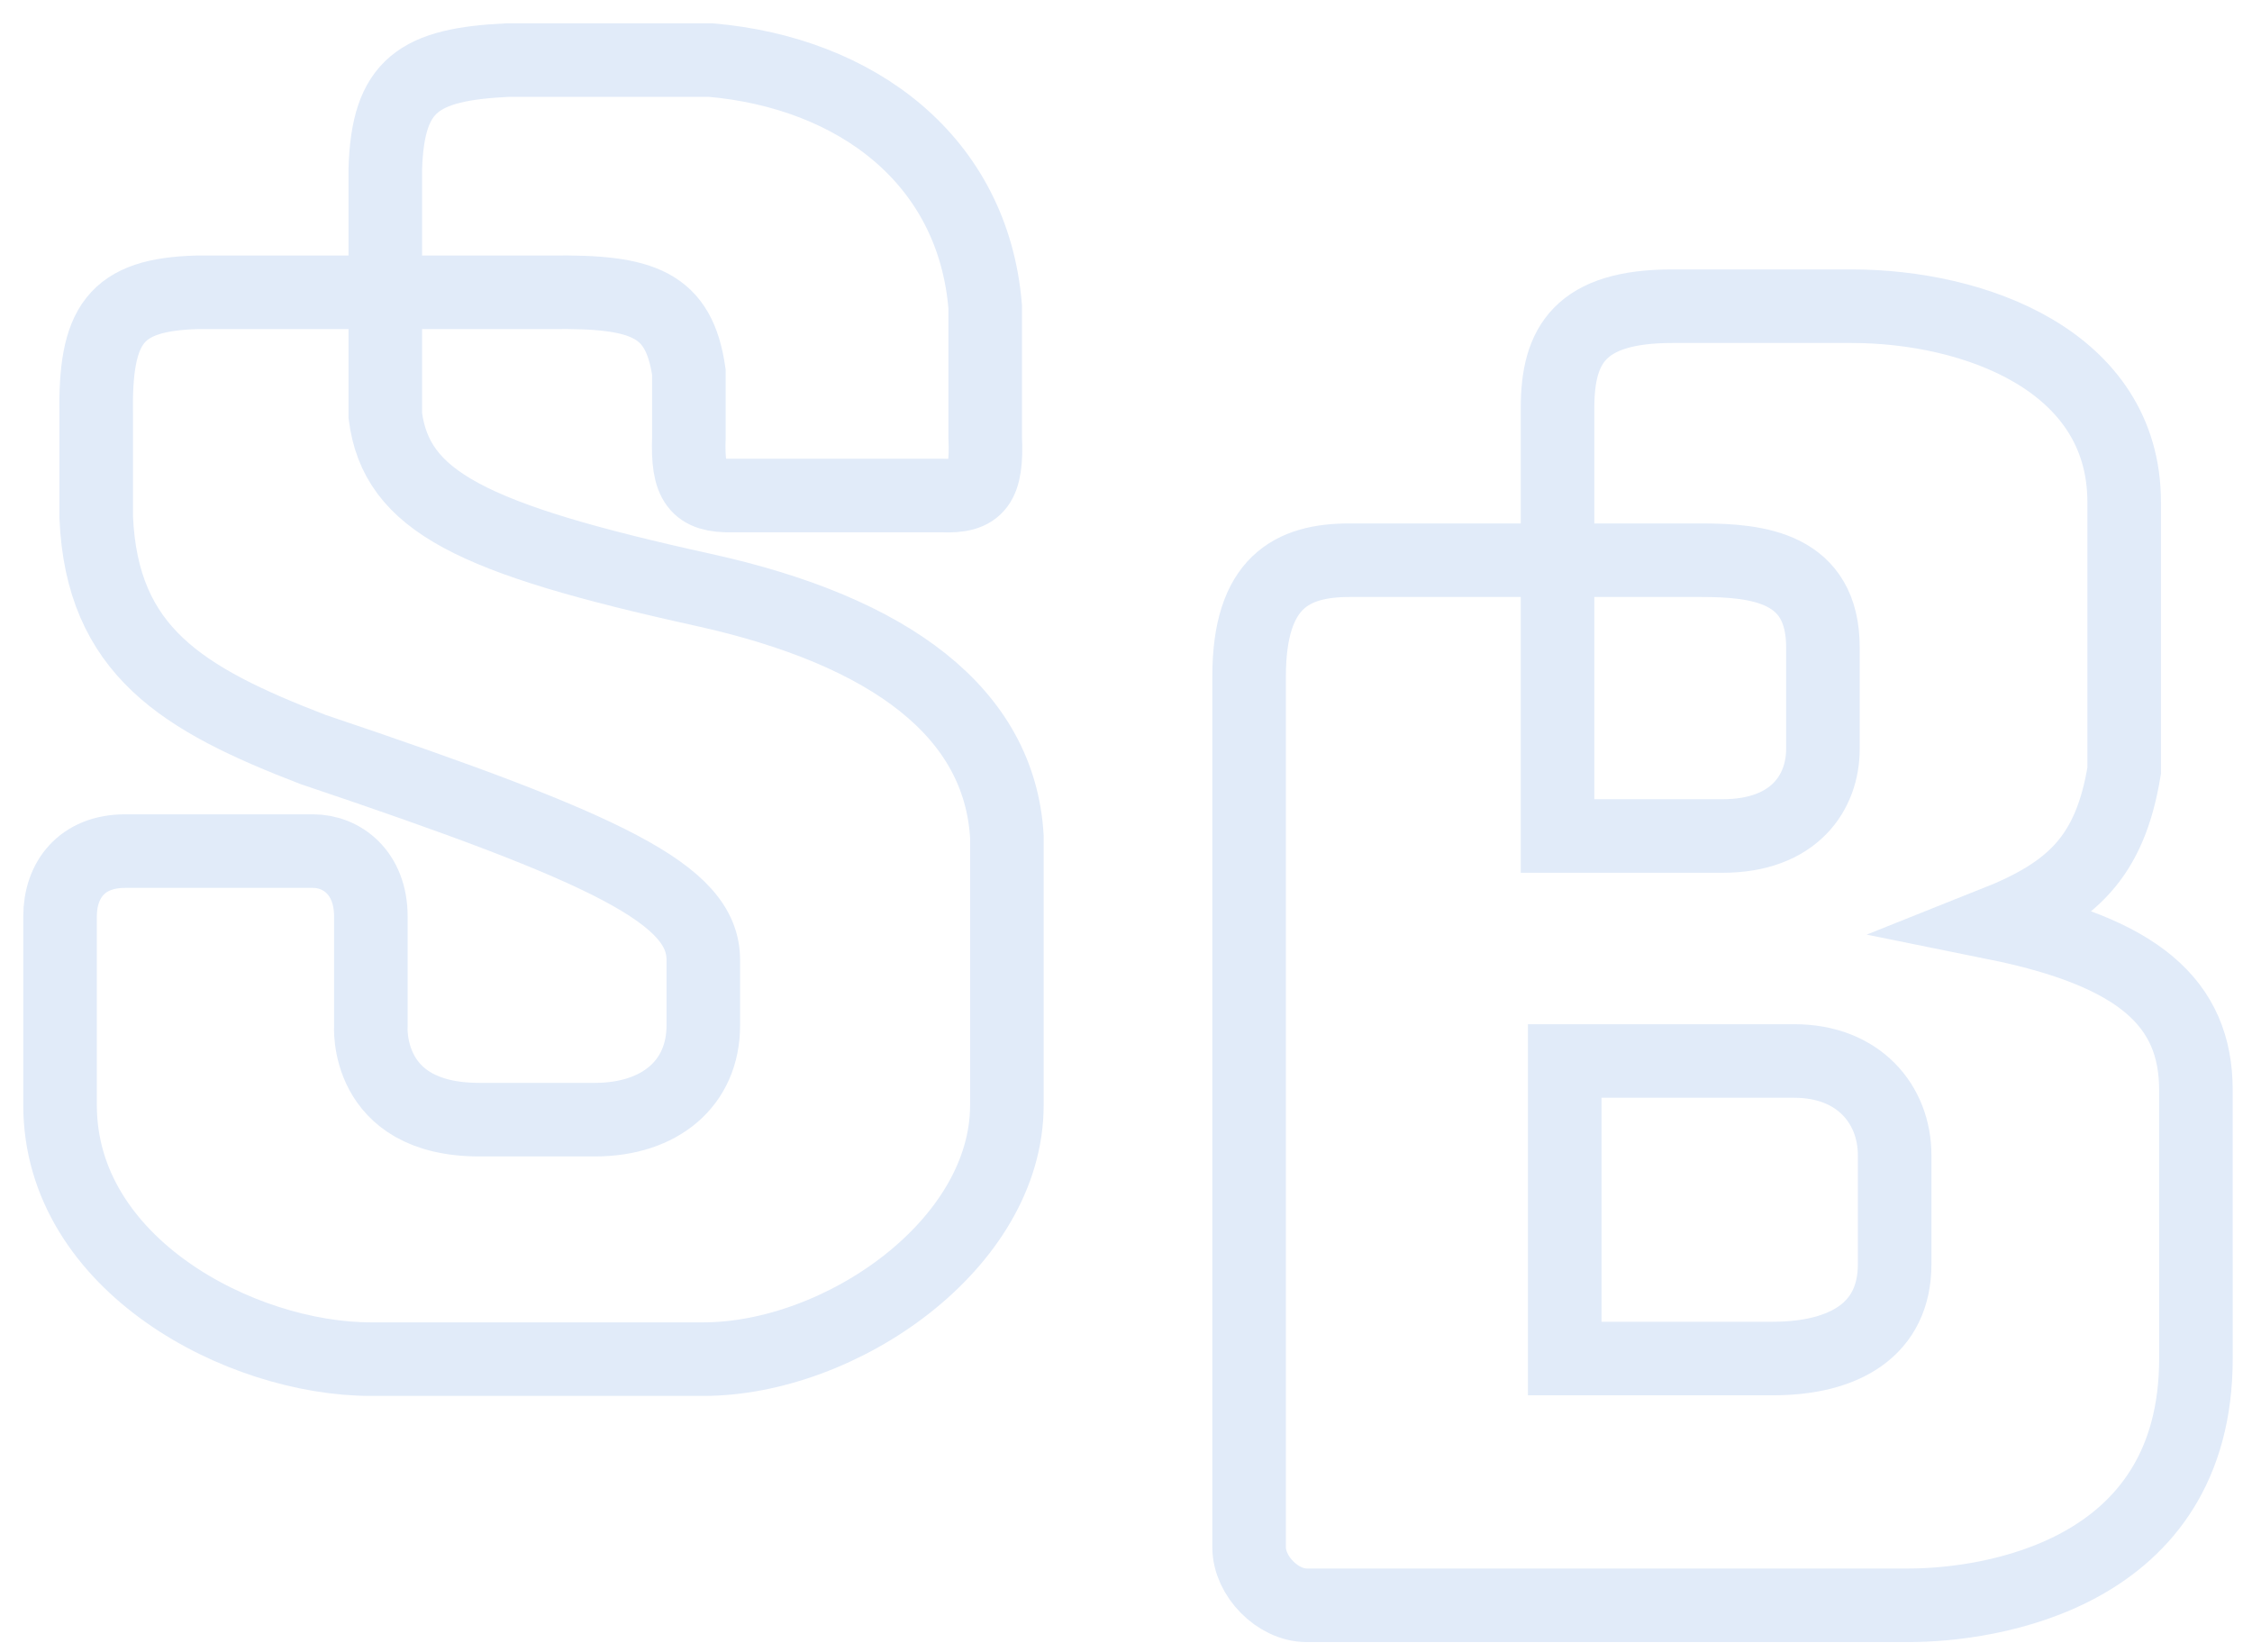
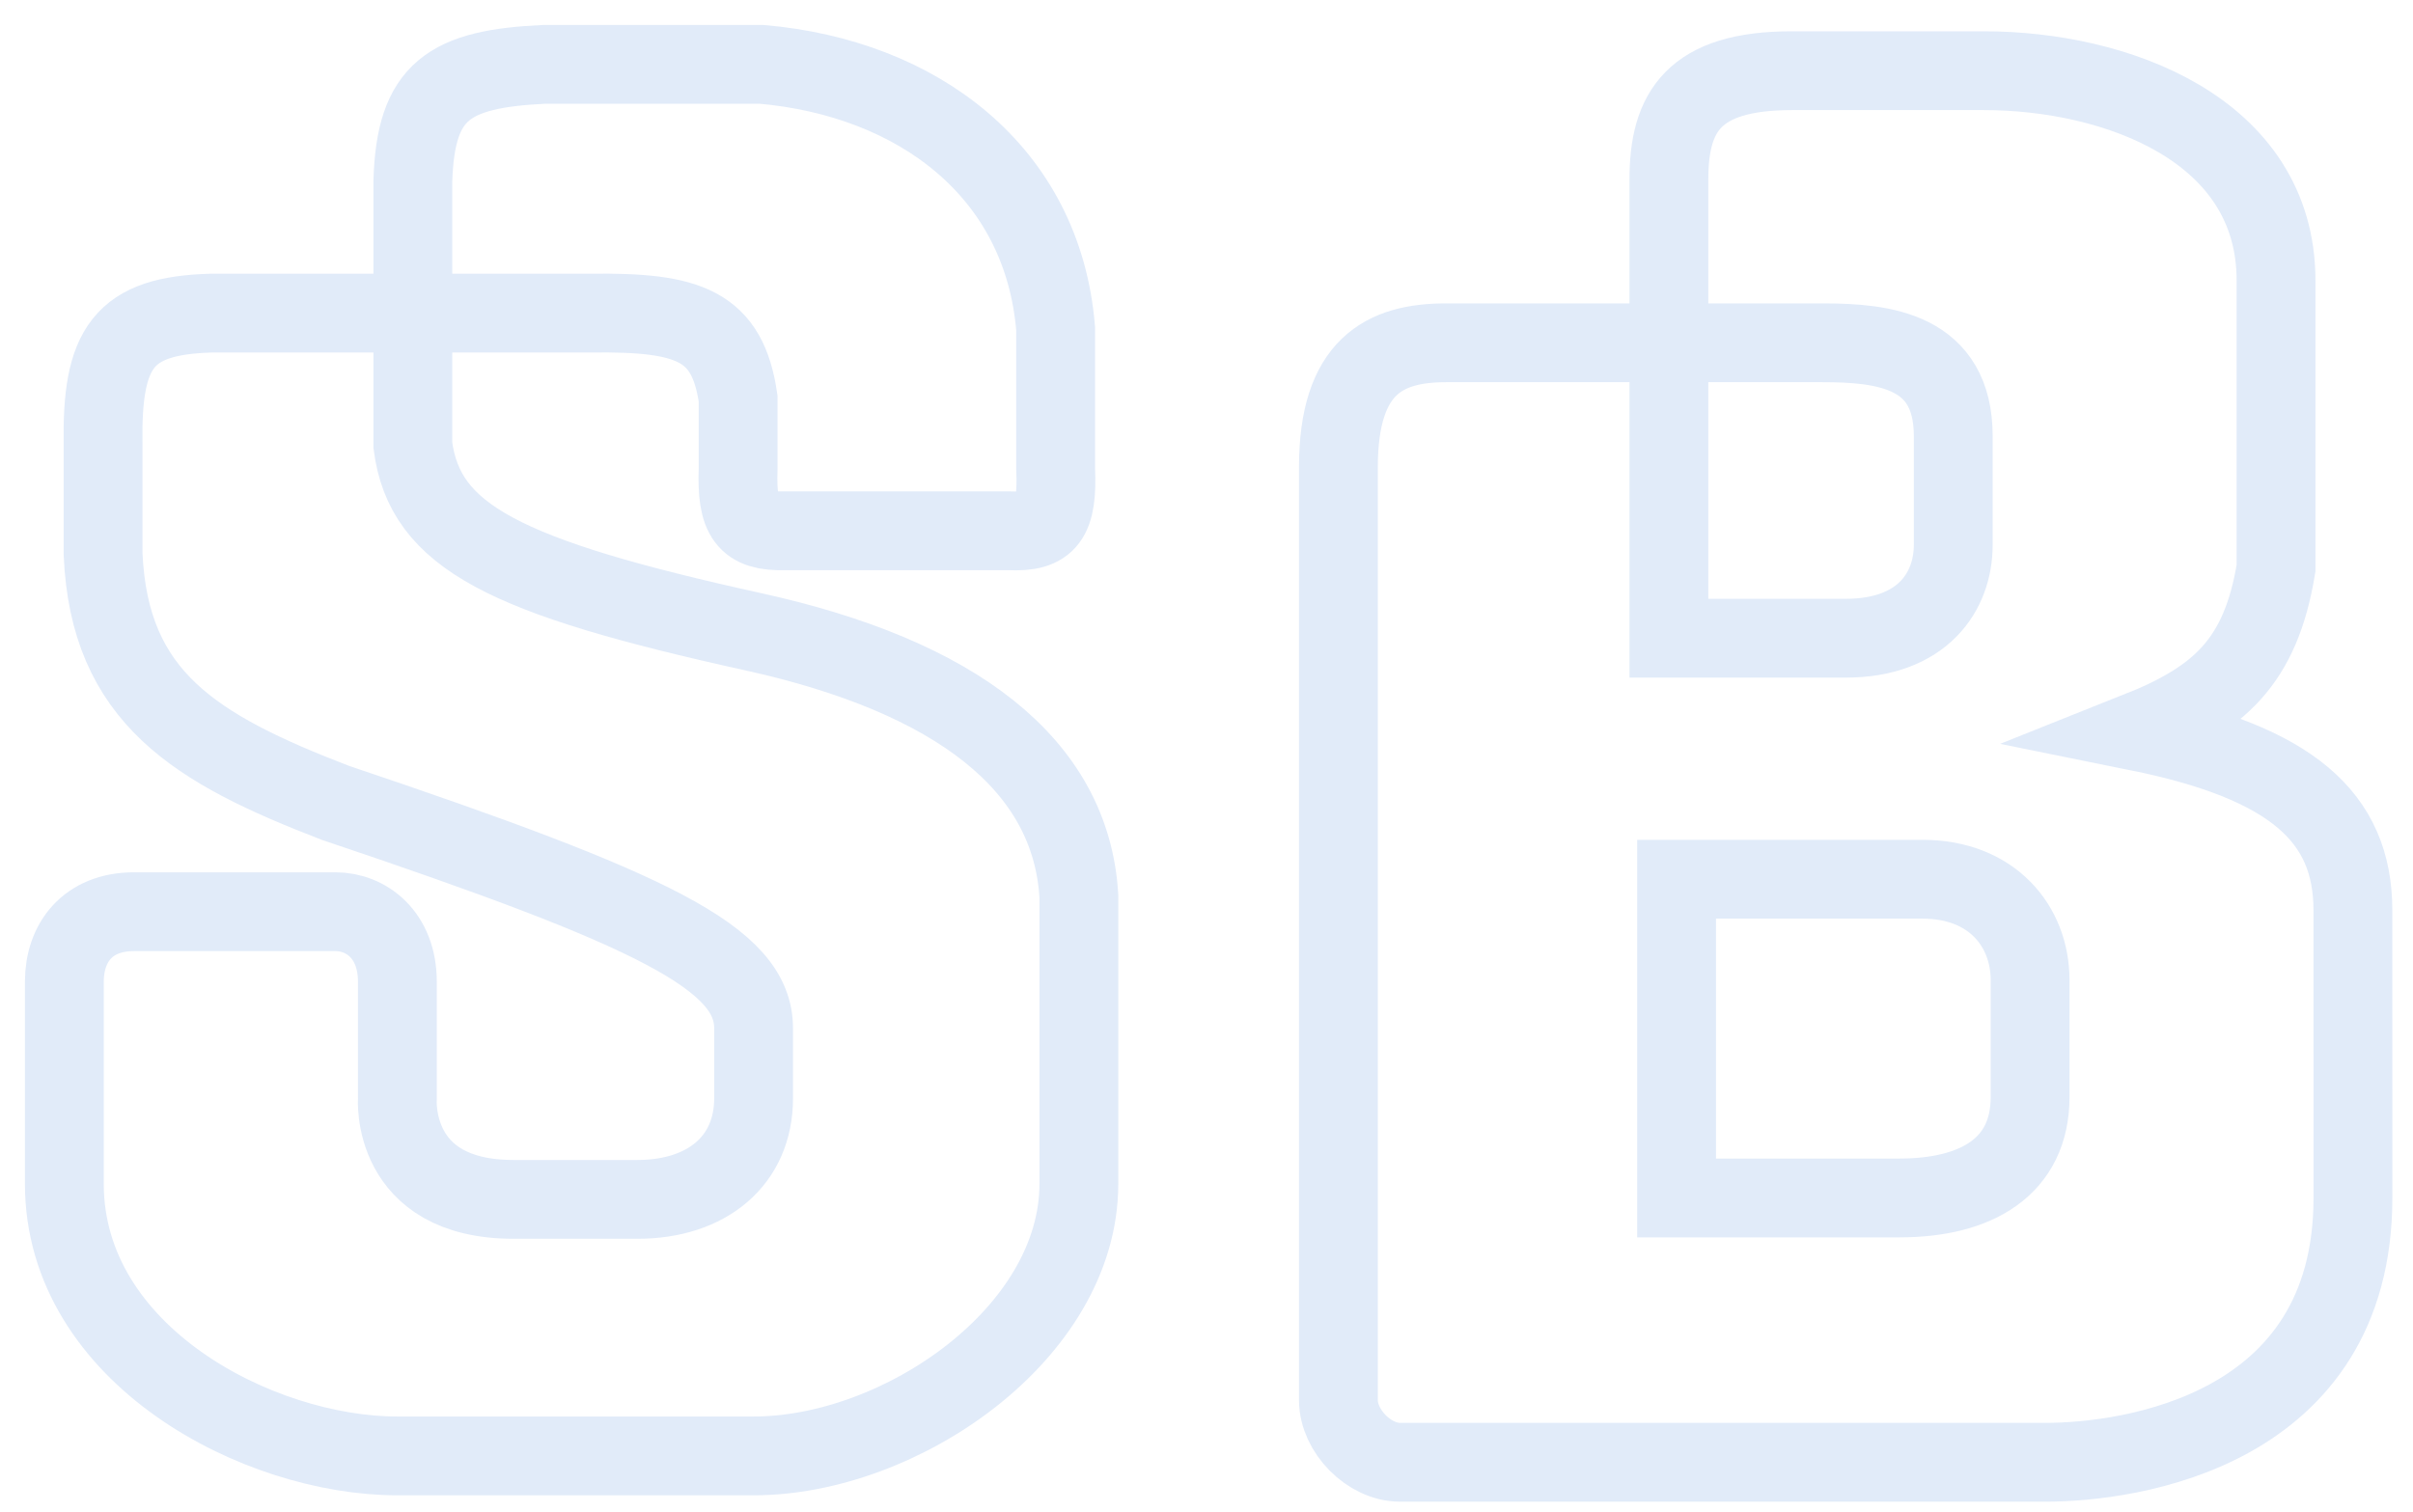
- <svg xmlns="http://www.w3.org/2000/svg" width="75" height="55" viewBox="0 0 75 55" fill="none">
-   <path d="M41.6 51.531V22.525C41.6 19.383 43.034 18.658 44.944 18.658C44.944 18.658 54.737 18.658 56.65 18.658C58.562 18.658 60.71 18.9 60.71 21.558C60.71 24.217 60.71 23.492 60.71 24.942C60.71 26.393 59.756 27.843 57.366 27.843C54.976 27.843 51.872 27.843 51.872 27.843C51.872 27.843 51.872 15.675 51.872 13.582C51.872 11.488 52.624 10.198 55.694 10.198C58.764 10.198 57.605 10.198 61.666 10.198C65.727 10.198 70.743 11.996 70.743 16.724C70.743 21.452 70.743 25.667 70.743 25.667C70.266 28.568 68.988 29.73 66.444 30.743C71.222 31.71 73.132 33.402 73.132 36.303C73.132 36.303 73.133 37.994 73.133 45.246C73.133 52.497 66.205 53.464 63.577 53.464C60.949 53.464 61.905 53.464 61.905 53.464C57.605 53.464 43.512 53.464 43.512 53.464C42.556 53.464 41.6 52.497 41.6 51.531ZM52.111 44.762V35.336C52.111 35.336 57.604 35.336 59.755 35.336C61.906 35.336 63.099 36.786 63.099 38.478C63.099 40.17 63.099 42.104 63.099 42.104C63.099 44.279 61.428 45.246 59.038 45.246H52.111V44.762Z" stroke="#E1EBF9" stroke-width="2.45" />
+ <svg xmlns="http://www.w3.org/2000/svg" width="75" height="47" viewBox="0 0 75 47" fill="none">
+   <path d="M41.6 43.531V14.525C41.6 11.383 43.034 10.658 44.944 10.658C44.944 10.658 54.737 10.658 56.65 10.658C58.562 10.658 60.71 10.9 60.71 13.558C60.71 16.217 60.71 15.492 60.71 16.942C60.71 18.393 59.756 19.843 57.366 19.843C54.976 19.843 51.872 19.843 51.872 19.843C51.872 19.843 51.872 7.675 51.872 5.582C51.872 3.488 52.624 2.198 55.694 2.198C58.764 2.198 57.605 2.198 61.666 2.198C65.727 2.198 70.743 3.996 70.743 8.724C70.743 13.452 70.743 17.667 70.743 17.667C70.266 20.568 68.988 21.73 66.444 22.743C71.222 23.71 73.132 25.402 73.132 28.303C73.132 28.303 73.133 29.994 73.133 37.246C73.133 44.497 66.205 45.464 63.577 45.464C60.949 45.464 61.905 45.464 61.905 45.464C57.605 45.464 43.512 45.464 43.512 45.464C42.556 45.464 41.6 44.497 41.6 43.531ZM52.111 36.762V27.336C52.111 27.336 57.604 27.336 59.755 27.336C61.906 27.336 63.099 28.786 63.099 30.478C63.099 32.17 63.099 34.104 63.099 34.104C63.099 36.279 61.428 37.246 59.038 37.246H52.111V36.762Z" stroke="#E1EBF9" stroke-width="2.45" />
  <path d="M2 30.522V36.806C2 42.124 8.018 45.266 12.351 45.266C16.683 45.266 18.856 45.266 23.423 45.266C27.99 45.266 33.533 41.456 33.533 36.806V27.863C33.292 23.754 29.682 21.024 23.423 19.645C15.661 17.934 13.203 16.685 12.832 13.844V5.626C12.918 2.826 13.935 2.141 16.924 2H23.664C28.519 2.423 32.409 5.327 32.811 10.218V14.569C32.879 16.137 32.568 16.559 31.367 16.503H24.386C23.208 16.53 22.886 16.101 22.942 14.569V12.394C22.612 10.114 21.418 9.697 18.368 9.735H6.573C3.824 9.81 3.151 10.8 3.204 13.844V17.228C3.398 21.683 6.066 23.283 10.425 24.962C20.353 28.3 23.423 29.797 23.423 31.972V34.148C23.423 36.081 21.979 37.29 19.813 37.29C19.813 37.29 19.813 37.29 15.961 37.29C12.11 37.29 12.351 34.148 12.351 34.148V30.522C12.351 29.072 11.388 28.346 10.425 28.346H4.166C2.722 28.346 2 29.313 2 30.522Z" stroke="#E1EBF9" stroke-width="2.45" />
</svg>
